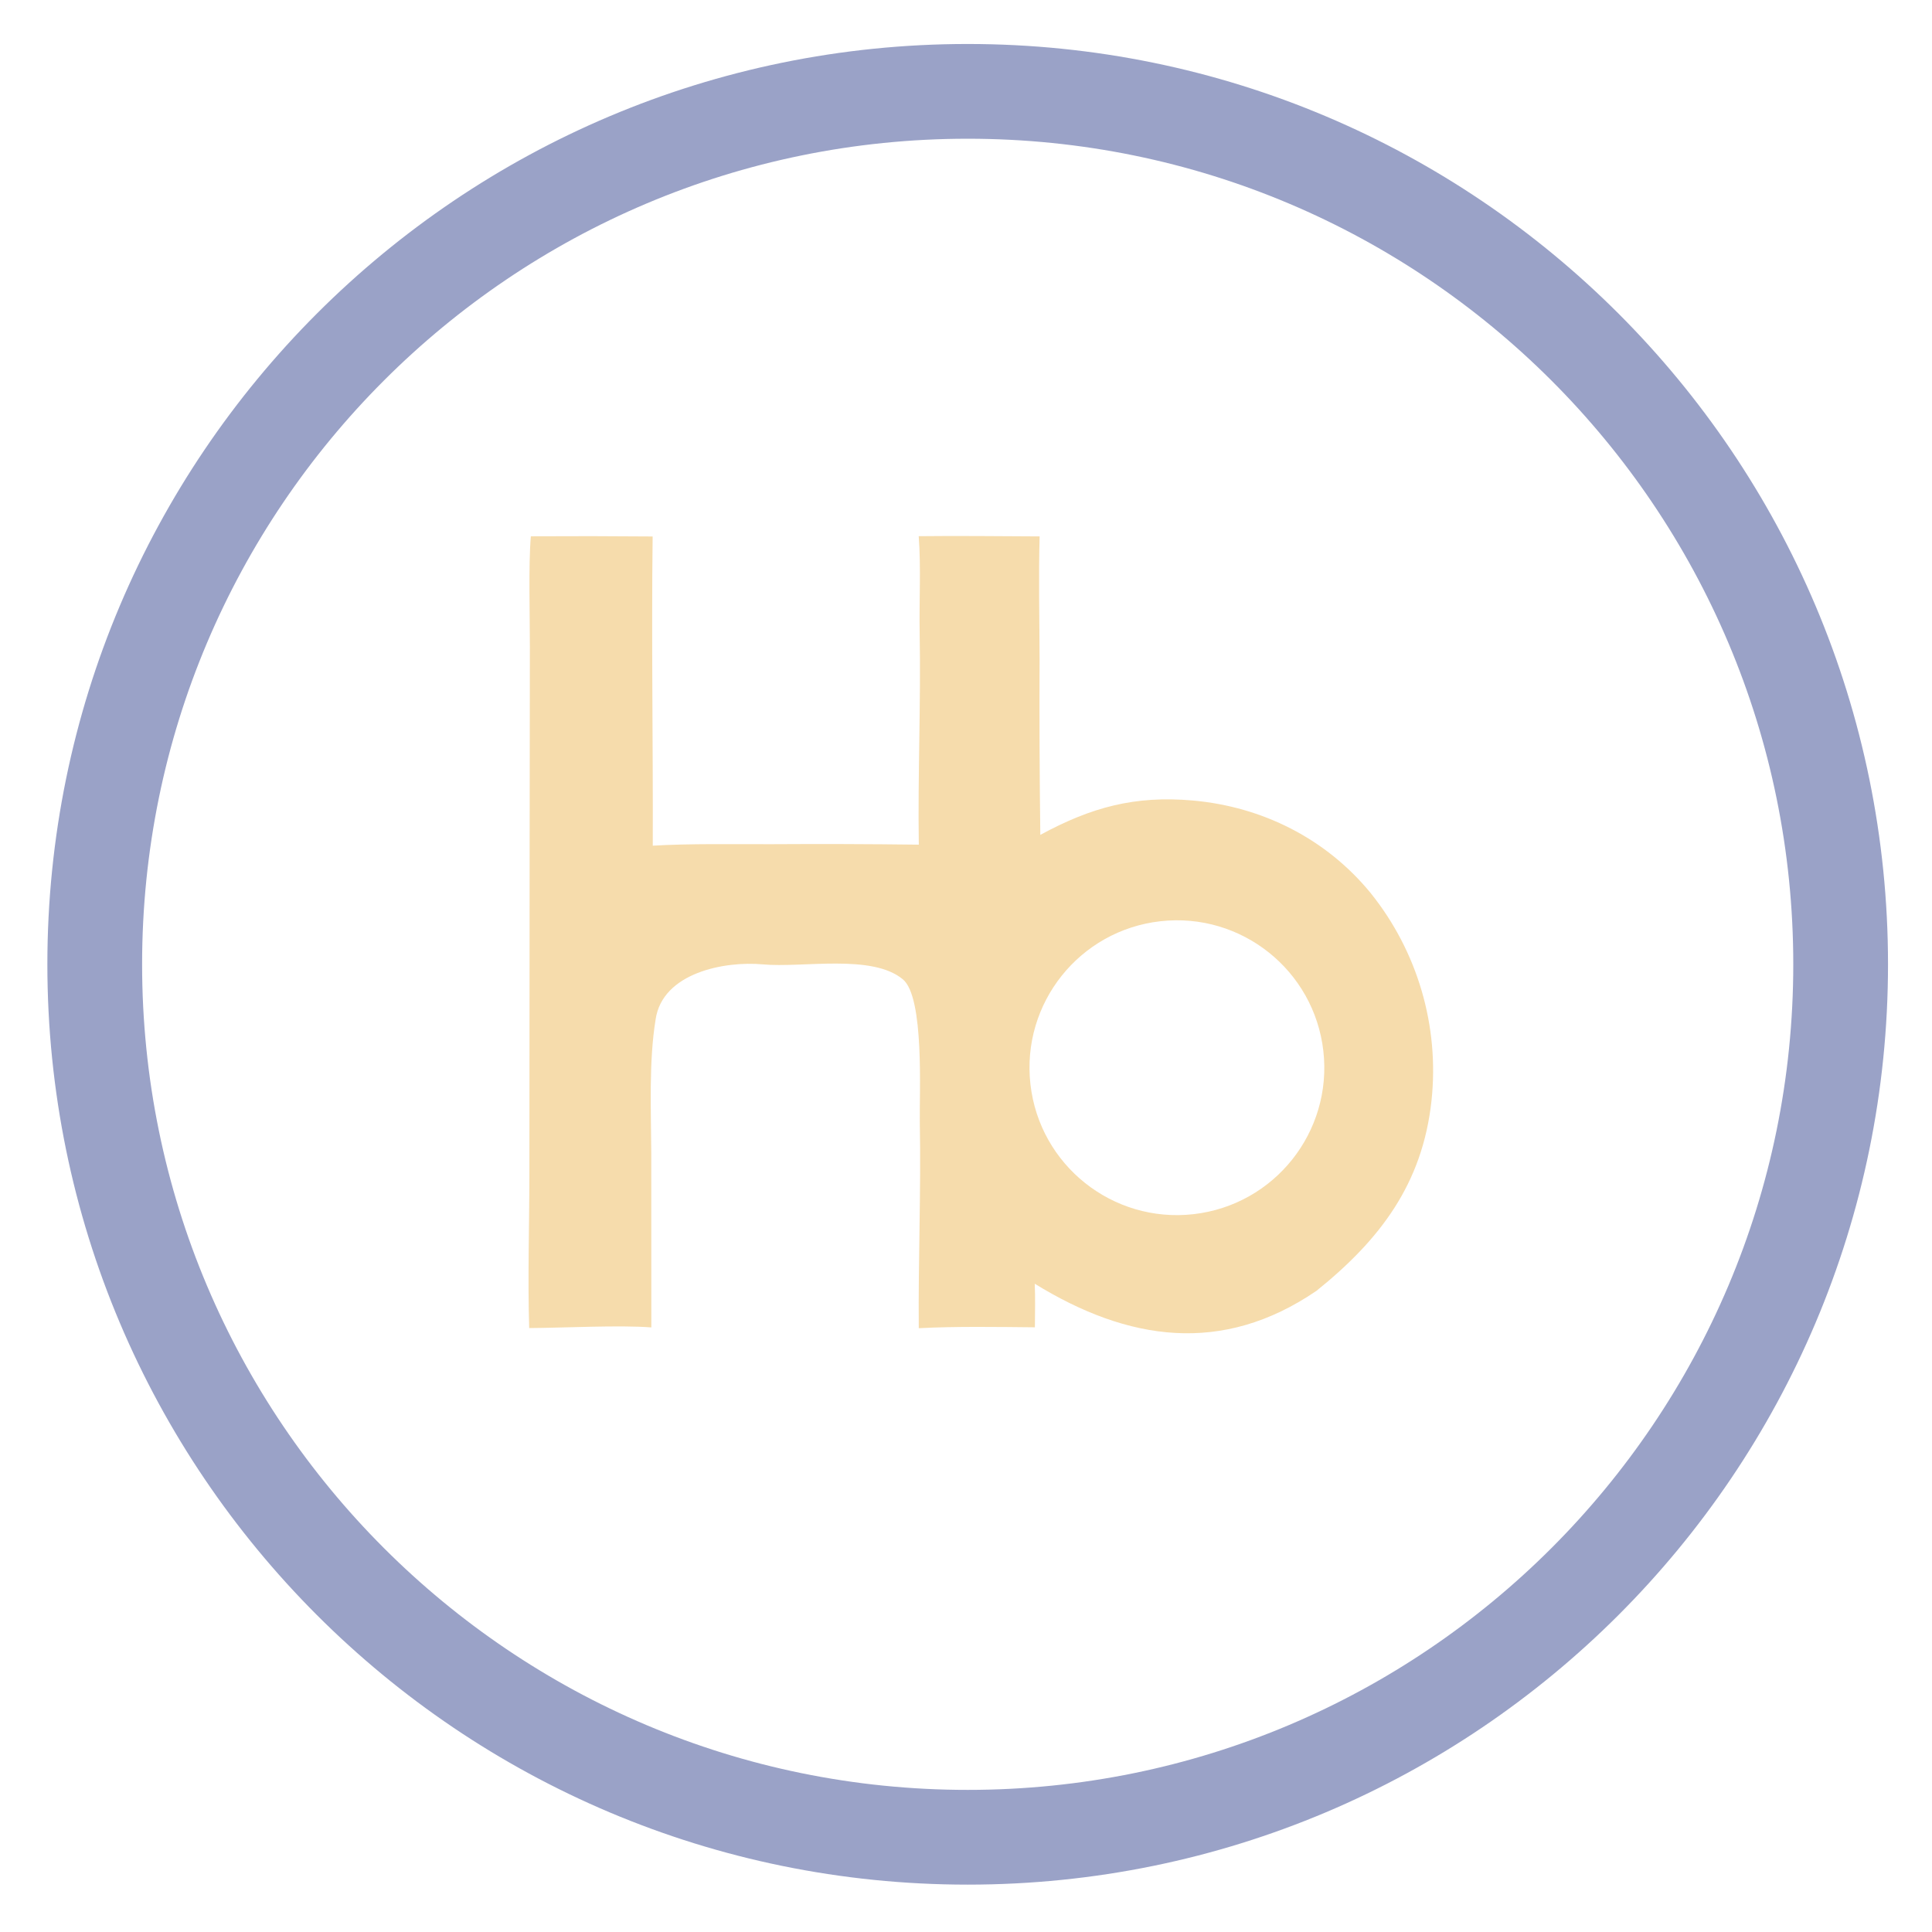
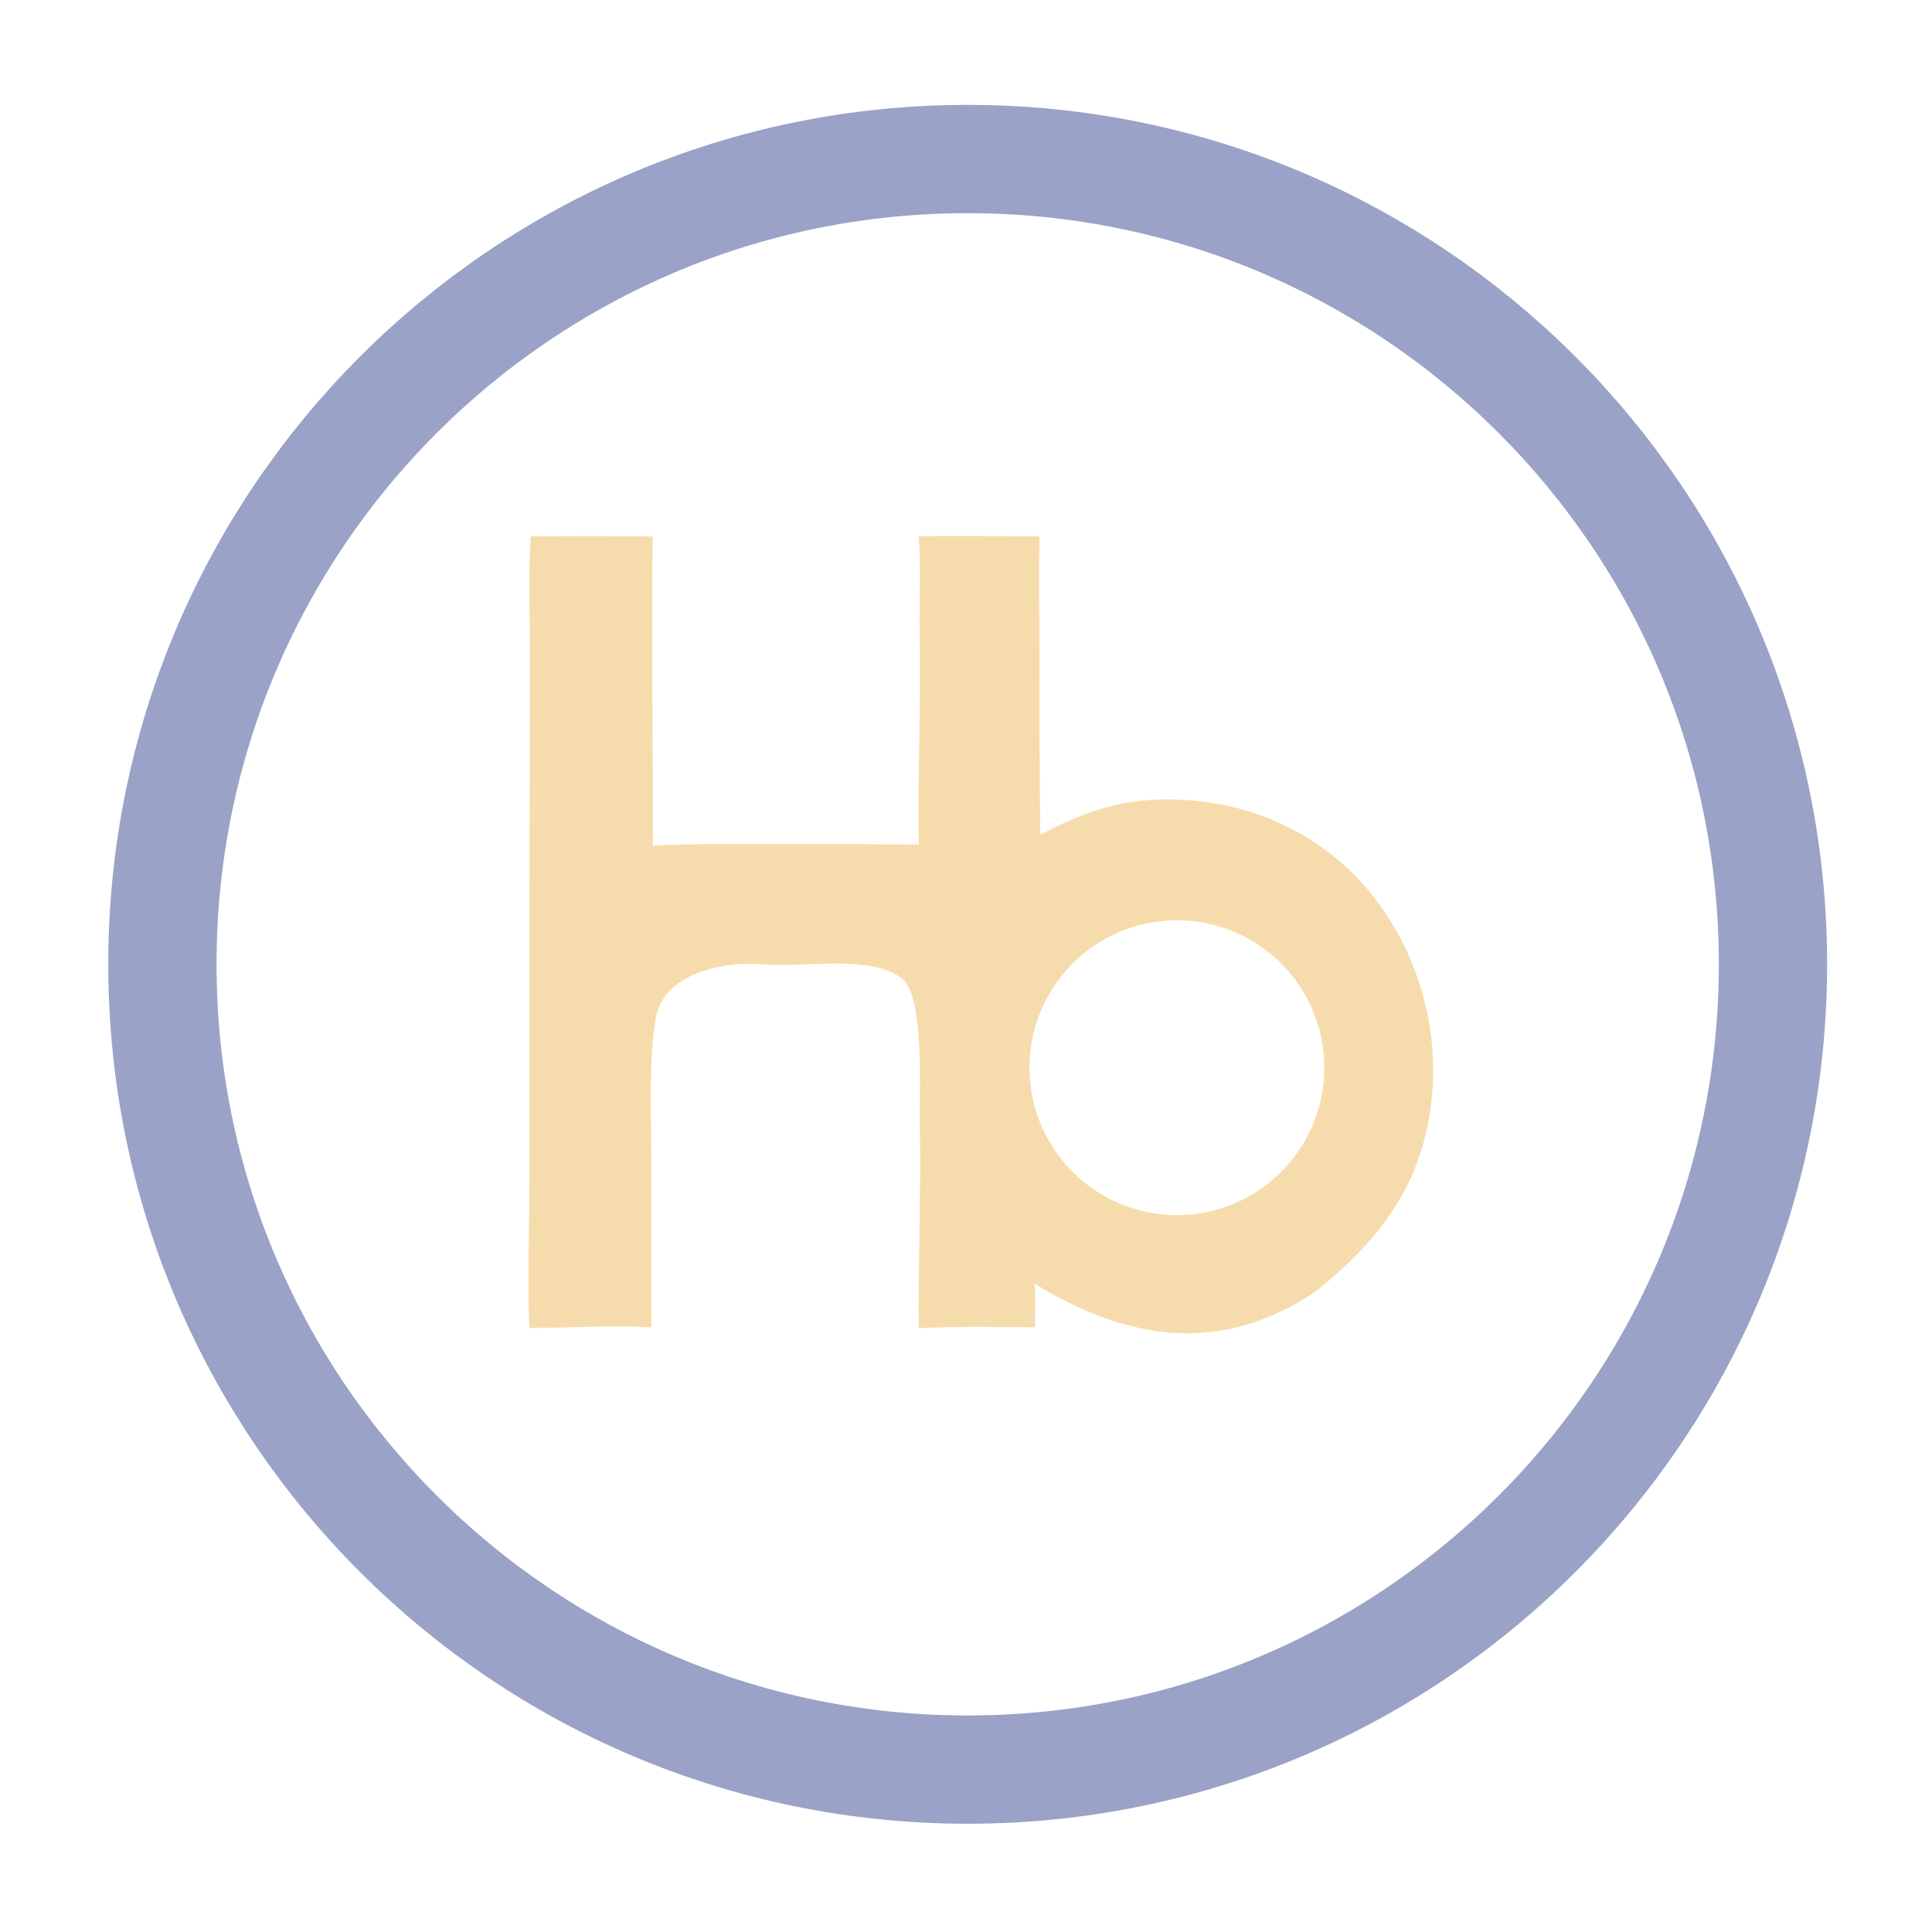
<svg xmlns="http://www.w3.org/2000/svg" width="1024" height="1024" viewBox="226 227 571 571">
-   <circle cx="512" cy="512" r="258" fill="none" stroke="#9aa2c7" stroke-width="28" />
+   <circle cx="512" cy="512" r="238" fill="none" stroke="#9aa2c7" stroke-width="32" />
  <path fill="#f6dcac" d="M382.892 385.504C394.891 385.433 406.89 385.45 418.888 385.554C418.508 415.862 419.027 446.58 418.925 476.937C429.664 476.295 442.923 476.514 453.744 476.501C468.347 476.41 482.95 476.456 497.552 476.638C497.232 456.129 498.188 434.724 497.804 414.135C497.629 404.776 498.225 394.773 497.526 385.47C509.328 385.33 521.435 385.49 533.259 385.533C532.923 397.447 533.218 409.798 533.245 421.75C533.166 439.082 533.239 456.415 533.465 473.745C548.412 465.627 561.36 462.062 578.55 463.591C599.101 465.42 617.943 474.873 631.099 490.943C644.964 508.205 651.43 530.256 649.082 552.272C646.423 576.909 633.861 593.401 615.082 608.501C587.255 627.509 559.367 623.382 531.815 606.403C532.007 610.566 531.889 615.089 531.86 619.283C521.107 619.179 508.215 618.969 497.542 619.553C497.364 599.362 498.235 579.004 497.844 558.668C497.687 550.478 499.257 521.787 492.85 516.448C483.703 508.827 463.208 513.107 451.44 512.018C440.254 510.983 421.765 514.444 419.761 528.323C417.746 540.75 418.418 554.862 418.482 567.746L418.504 619.319C409.304 618.573 392.306 619.455 382.402 619.509C381.938 605.288 382.451 588.403 382.458 573.896L382.528 479.17L382.602 418.071C382.614 409.071 382.158 394.053 382.892 385.504ZM578.745 585.847C602.647 583.134 619.826 561.561 617.12 537.658C614.413 513.755 592.845 496.57 568.942 499.271C545.029 501.972 527.836 523.55 530.544 547.462C533.251 571.374 554.834 588.561 578.745 585.847Z" />
</svg>
